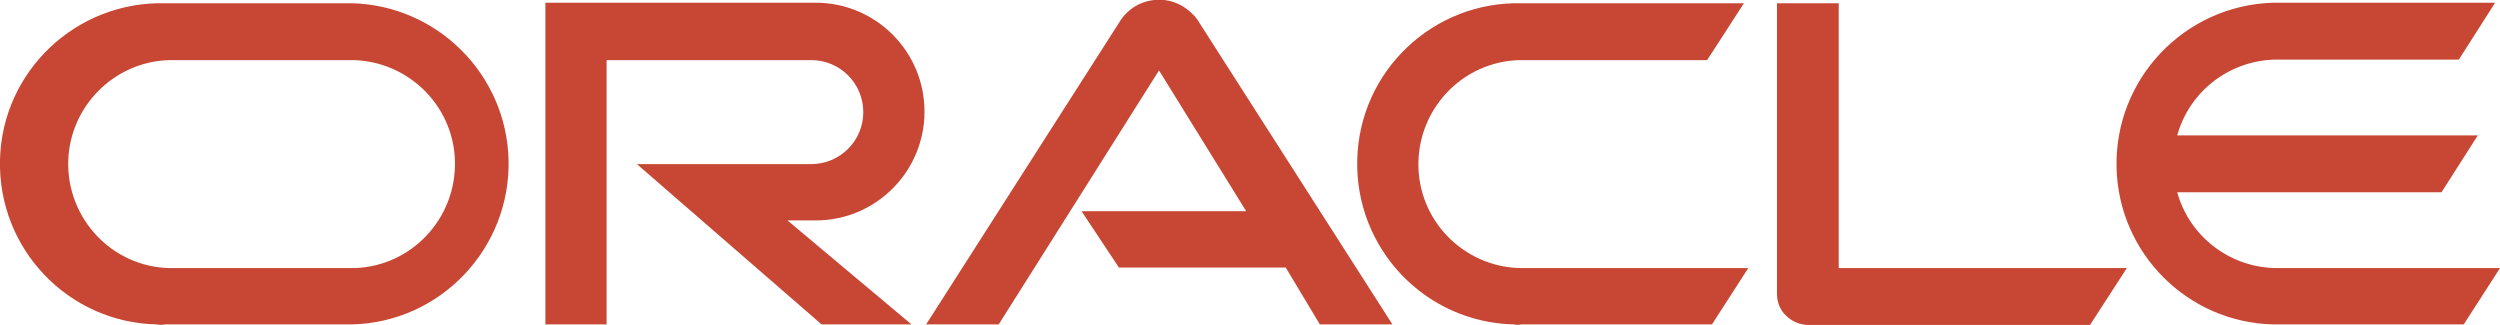
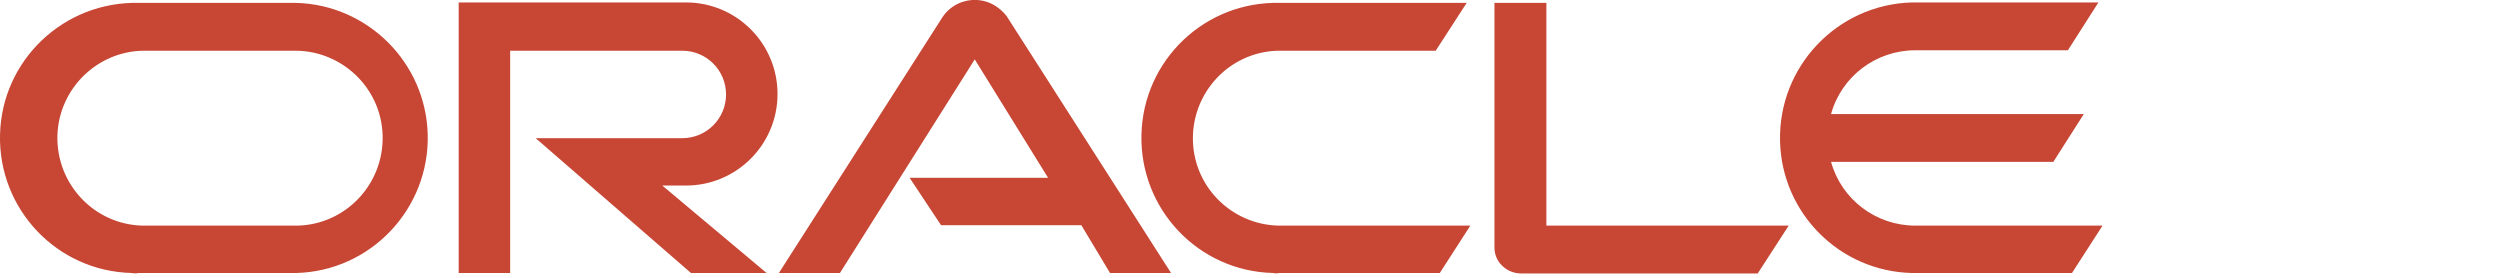
- <svg xmlns="http://www.w3.org/2000/svg" version="1.1" id="Layer_1" x="0px" y="0px" viewBox="0 0 461.6 60" style="enable-background:new 0 0 461.6 60;" xml:space="preserve">
-   <style type="text/css">
-   .st0{fill:#C74634;}
-  </style>
-   <path class="st0" d="M199.7,39h30.4l-16.1-26l-29.6,46.9h-13.4l36-56.3c2.7-3.9,8.1-4.8,11.9-2.1c0.8,0.6,1.5,1.2,2.1,2l36.1,56.4  h-13.4l-6.3-10.5h-30.8L199.7,39 M339.5,49.5V0.6h-11.4v53.7c0,1.5,0.6,3,1.7,4c1.1,1.1,2.6,1.7,4.2,1.7h51.9l6.8-10.5L339.5,49.5   M150.6,40.7c11.1,0,20.1-9,20.1-20.1s-9-20.1-20.1-20.1h-49.9v59.4H112V11.1h37.8c5.3,0,9.6,4.3,9.6,9.6s-4.3,9.6-9.6,9.6h-32.2  l34.1,29.6h16.6l-22.9-19.2H150.6 M30.5,59.9H65c16.4-0.4,29.3-14.1,28.9-30.4C93.5,13.7,80.7,1,65,0.6H30.5  C14.1,0.2,0.4,13.1,0,29.5s12.5,30,28.9,30.4C29.4,60,29.9,60,30.5,59.9 M64.2,49.5h-33c-10.6-0.3-18.9-9.2-18.6-19.8  c0.3-10.1,8.5-18.3,18.6-18.6h33c10.6-0.3,19.5,8,19.8,18.6c0.3,10.6-8,19.5-18.6,19.8C65,49.5,64.6,49.5,64.2,49.5 M280.9,59.9  h35.2l6.7-10.4h-41.1c-10.6,0.3-19.5-8-19.8-18.6c-0.3-10.6,8-19.5,18.6-19.8c0.4,0,0.8,0,1.2,0h33.5l6.8-10.5h-41  c-16.4-0.4-30,12.5-30.4,28.9c-0.4,16.4,12.5,30,28.9,30.4C279.9,60,280.4,60,280.9,59.9 M420.5,49.5c-8.6,0-16.2-5.7-18.5-14h48.8  l6.7-10.5H402c2.3-8.3,9.9-14,18.5-14H454l6.7-10.5h-41C403.3,1,390.4,14.6,390.8,31c0.4,15.8,13.1,28.5,28.9,28.9h35.2l6.7-10.4  L420.5,49.5">
-  </path>
+ <svg xmlns="http://www.w3.org/2000/svg" width="100%" height="100%" viewBox="0 0 1800 200" version="1.1" xml:space="preserve" style="fill-rule:evenodd;clip-rule:evenodd;stroke-linejoin:round;stroke-miterlimit:2;">
+   <g transform="matrix(3.27944,0,0,3.27944,0.020643,0.118471)">
+     <path d="M199.7,39L230.1,39L214,13L184.4,59.9L171,59.9L207,3.6C209.7,-0.3 215.1,-1.2 218.9,1.5C219.7,2.1 220.4,2.7 221,3.5L257.1,59.9L243.7,59.9L237.4,49.4L206.6,49.4L199.7,39M339.5,49.5L339.5,0.6L328.1,0.6L328.1,54.3C328.1,55.8 328.7,57.3 329.8,58.3C330.9,59.4 332.4,60 334,60L385.9,60L392.7,49.5L339.5,49.5M150.6,40.7C161.7,40.7 170.7,31.7 170.7,20.6C170.7,9.5 161.7,0.5 150.6,0.5L100.7,0.5L100.7,59.9L112,59.9L112,11.1L149.8,11.1C155.1,11.1 159.4,15.4 159.4,20.7C159.4,26 155.1,30.3 149.8,30.3L117.6,30.3L151.7,59.9L168.3,59.9L145.4,40.7L150.6,40.7M30.5,59.9L65,59.9C81.4,59.5 94.3,45.8 93.9,29.5C93.5,13.7 80.7,1 65,0.6L30.5,0.6C14.1,0.2 0.4,13.1 0,29.5C-0.4,45.9 12.5,59.5 28.9,59.9C29.4,60 29.9,60 30.5,59.9M64.2,49.5L31.2,49.5C20.6,49.2 12.3,40.3 12.6,29.7C12.9,19.6 21.1,11.4 31.2,11.1L64.2,11.1C74.8,10.8 83.7,19.1 84,29.7C84.3,40.3 76,49.2 65.4,49.5L64.2,49.5M280.9,59.9L316.1,59.9L322.8,49.5L281.7,49.5C271.1,49.8 262.2,41.5 261.9,30.9C261.6,20.3 269.9,11.4 280.5,11.1L315.2,11.1L322,0.6L281,0.6C264.6,0.2 251,13.1 250.6,29.5C250.2,45.9 263.1,59.5 279.5,59.9C279.9,60 280.4,60 280.9,59.9M420.5,49.5C411.9,49.5 404.3,43.8 402,35.5L450.8,35.5L457.5,25L402,25C404.3,16.7 411.9,11 420.5,11L454,11L460.7,0.5L419.7,0.5C403.3,1 390.4,14.6 390.8,31C391.2,46.8 403.9,59.5 419.7,59.9L454.9,59.9L461.6,49.5L420.5,49.5" style="fill:rgb(199,70,52);fill-rule:nonzero;" />
+   </g>
</svg>
